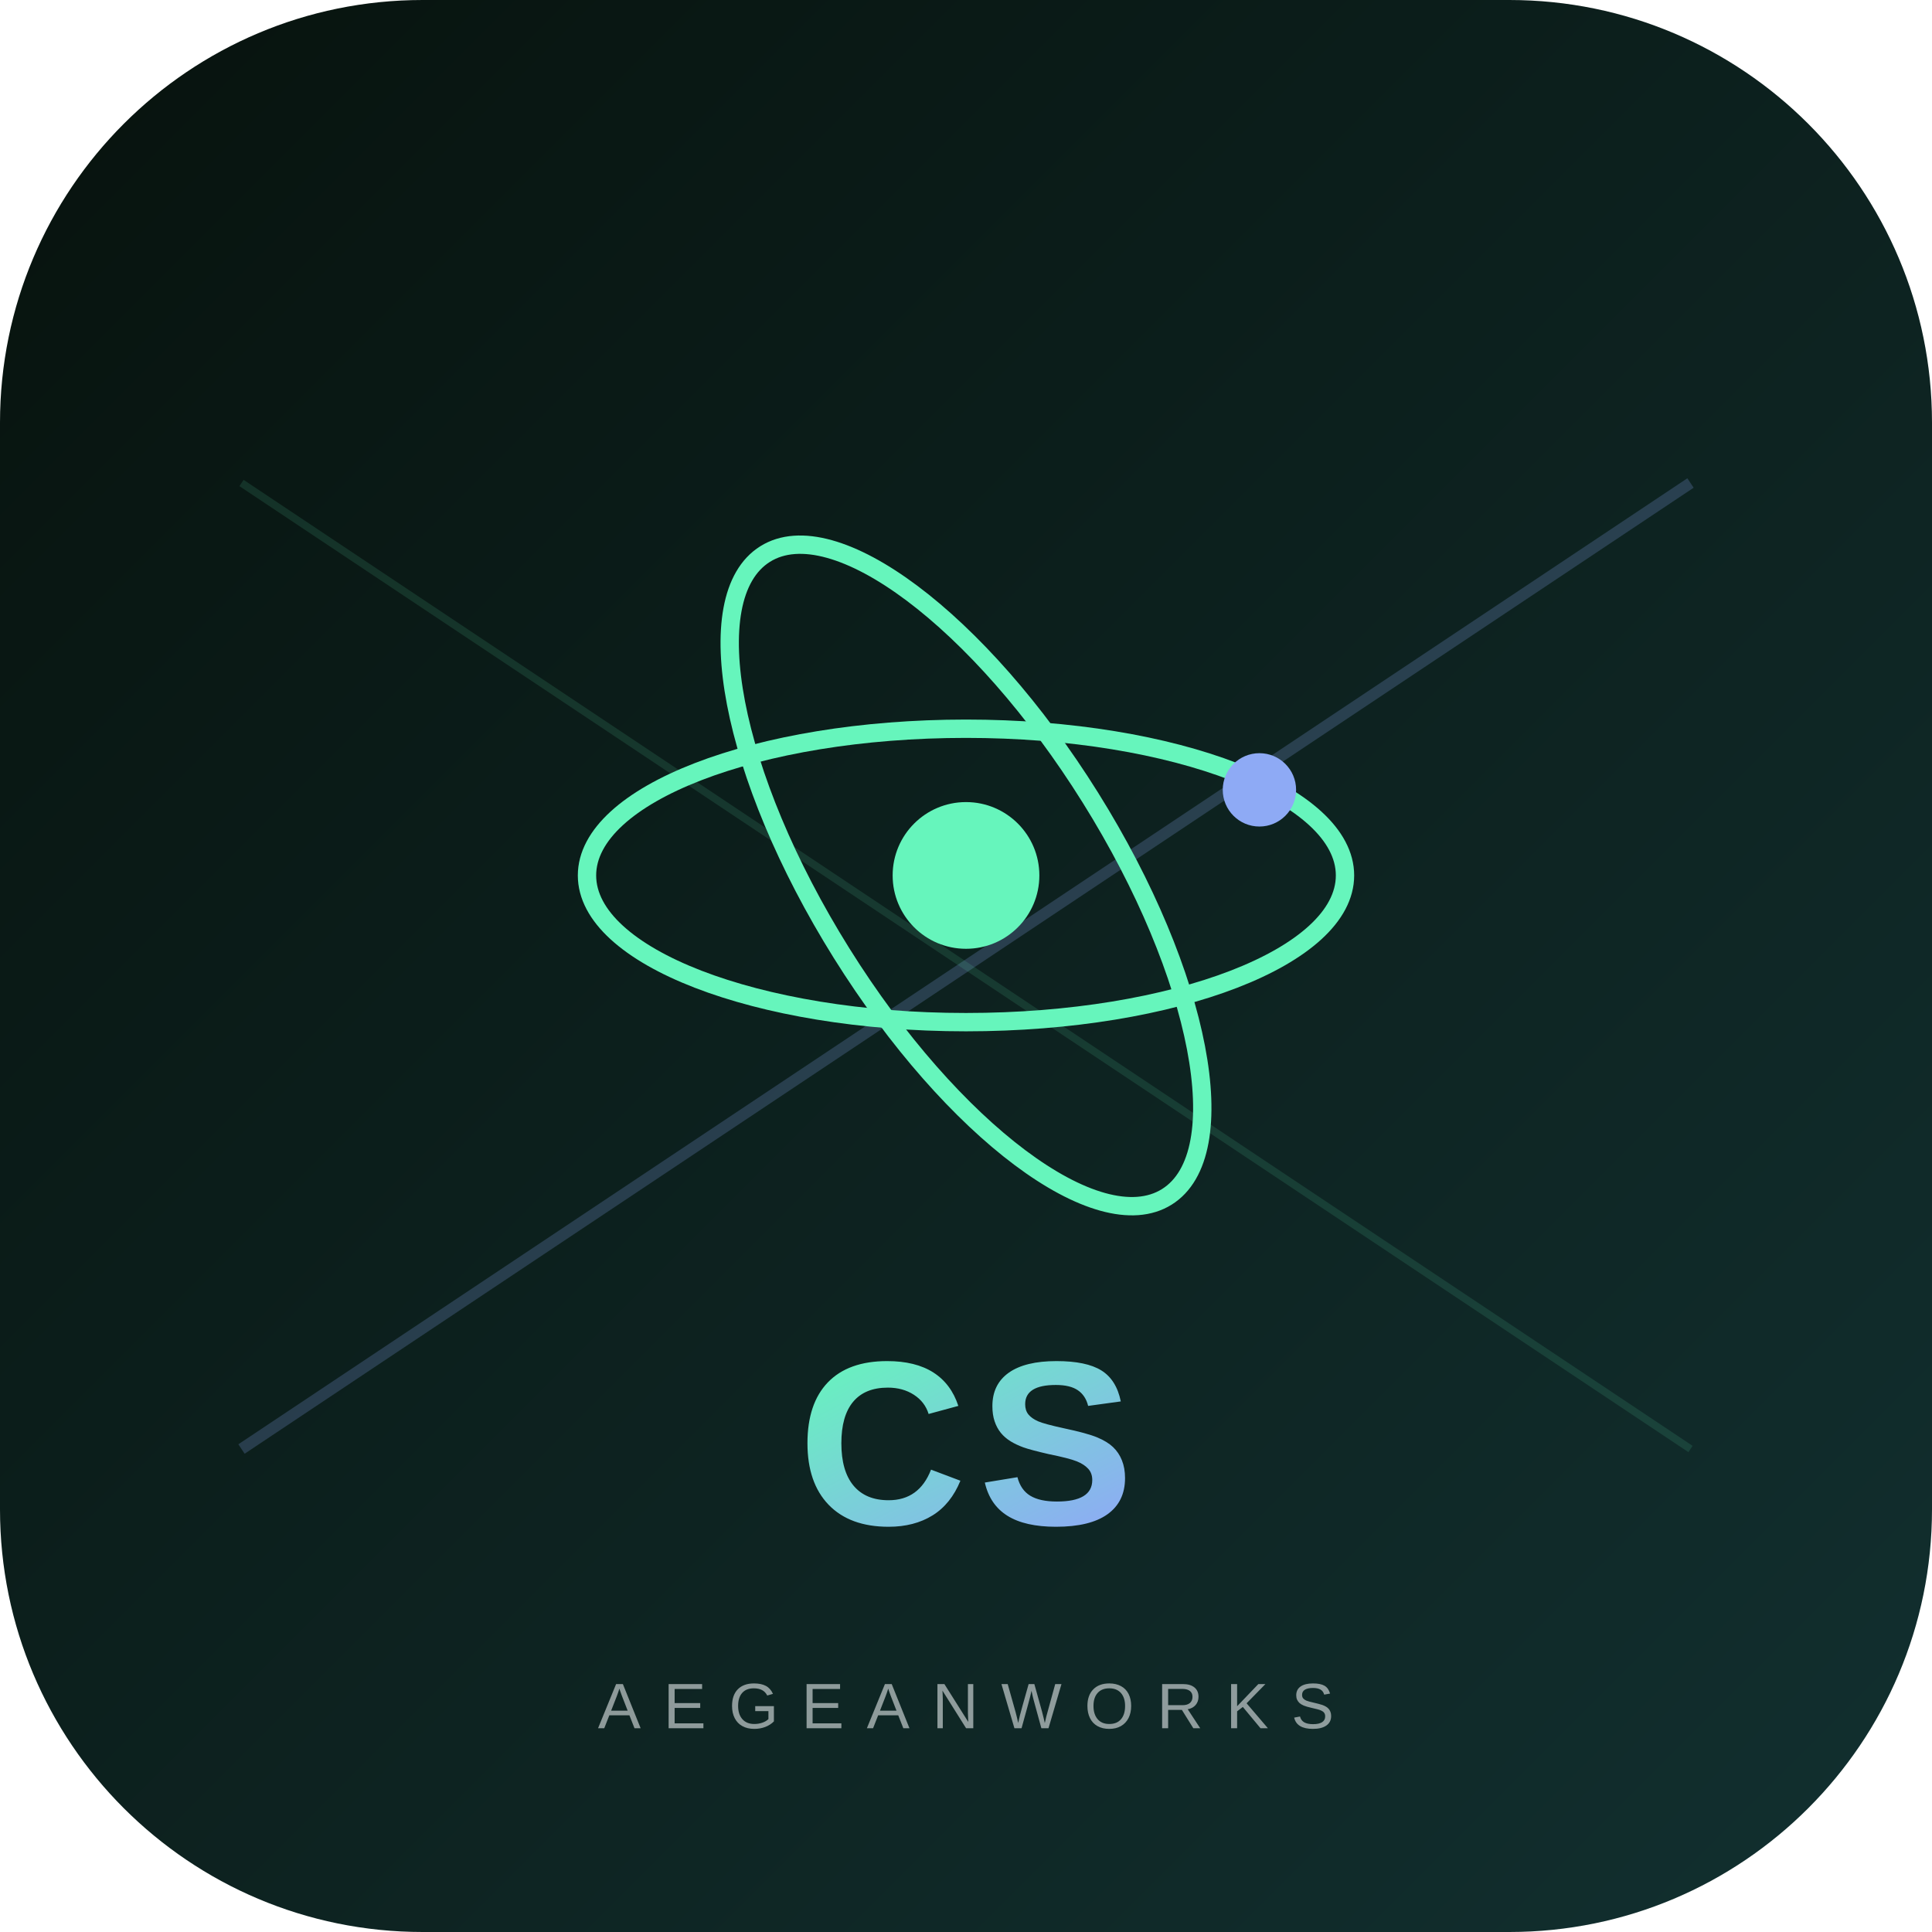
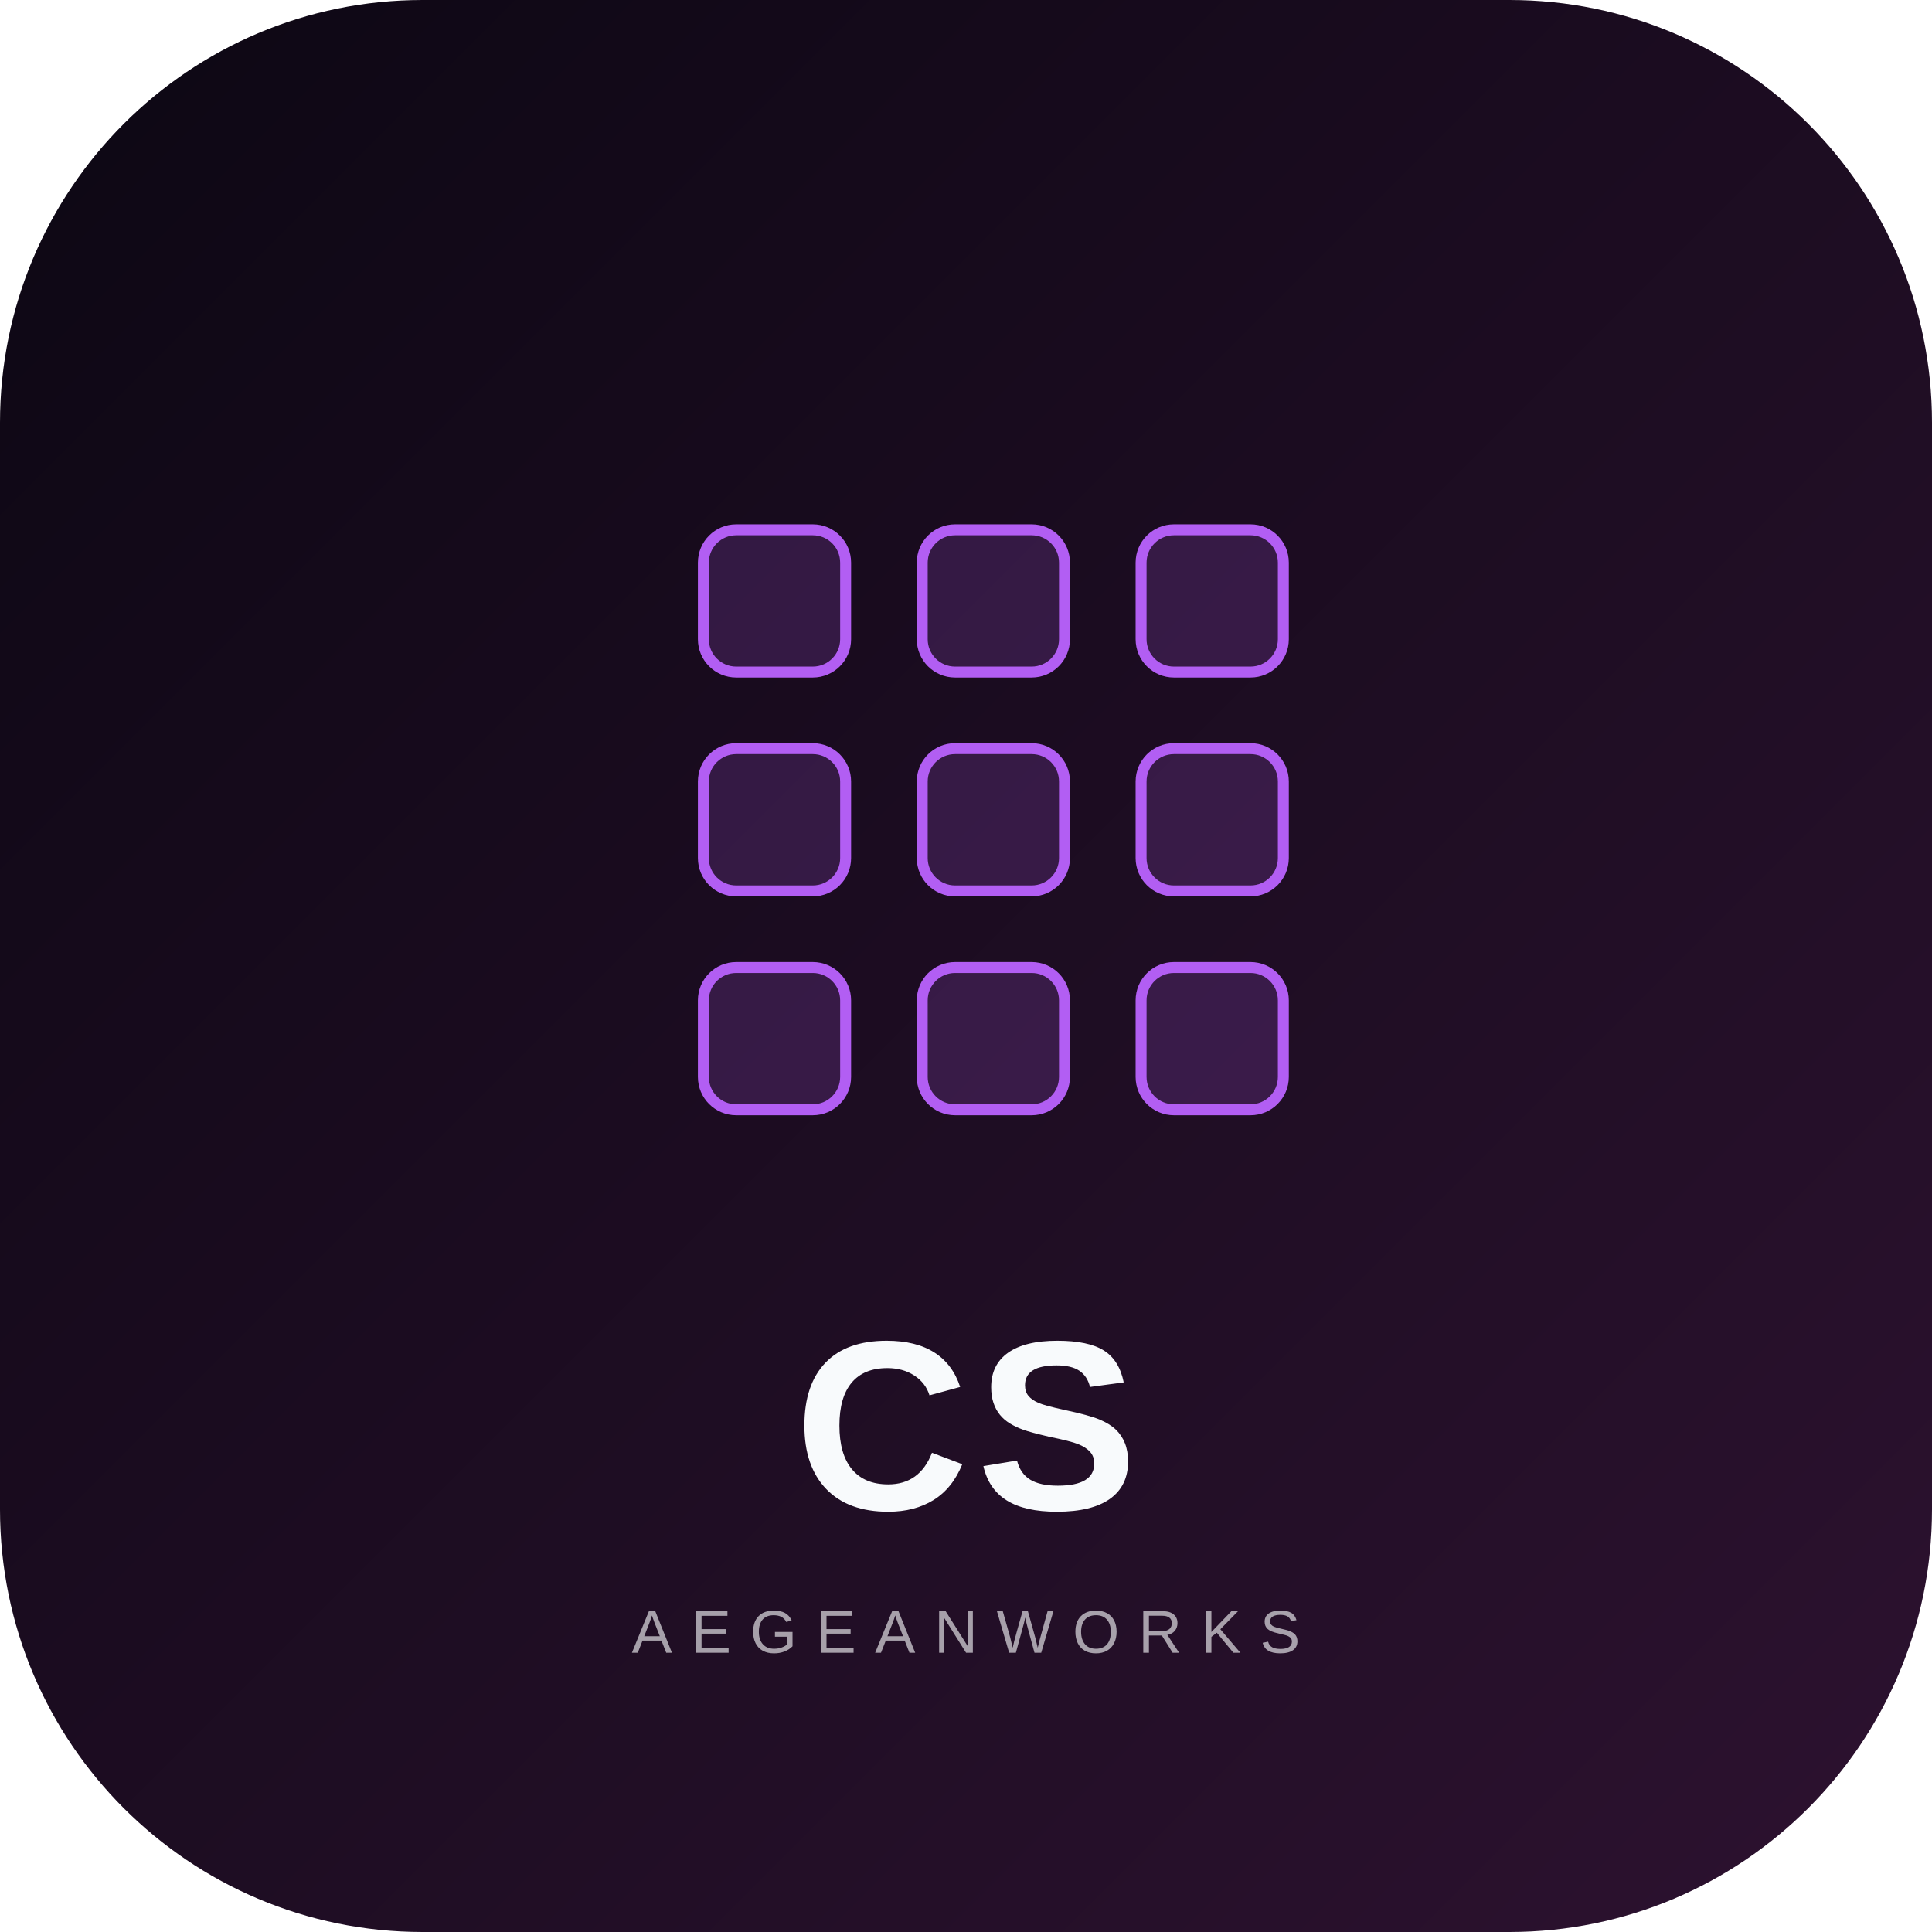
- <svg xmlns="http://www.w3.org/2000/svg" width="512" height="512" viewBox="0 0 512 512" role="img" aria-labelledby="title desc" data-motif="orbit" data-layout="split">
+ <svg xmlns="http://www.w3.org/2000/svg" width="512" height="512" viewBox="0 0 512 512" role="img" aria-labelledby="title desc" data-motif="grid" data-layout="center">
  <defs>
    <linearGradient id="bg" x1="0" y1="0" x2="1" y2="1">
-       <stop offset="0" stop-color="#07120d" />
-       <stop offset="1" stop-color="#123030" />
-     </linearGradient>
-     <linearGradient id="mark" x1="0" y1="0" x2="1" y2="1">
-       <stop offset="0" stop-color="#66f5bc" />
-       <stop offset="1" stop-color="#8eaaf5" />
+       <stop offset="0" stop-color="#0c0713" />
+       <stop offset="1" stop-color="#2d1230" />
    </linearGradient>
  </defs>
  <rect width="512" height="512" rx="112" fill="url(#bg)" />
-   <path d="M64 384L448 128" stroke="#8eaaf5" stroke-opacity="0.22" stroke-width="3" />
-   <path d="M64 128L448 384" stroke="#66f5bc" stroke-opacity="0.12" stroke-width="2" />
-   <g transform="translate(256 232) scale(1.62)" opacity="1.0">
-     <ellipse cx="0" cy="0" rx="62" ry="24" fill="none" stroke="#66f5bc" stroke-width="3" stroke-linecap="round" stroke-linejoin="round" />
-     <ellipse cx="0" cy="0" rx="62" ry="24" transform="rotate(58)" fill="none" stroke="#66f5bc" stroke-width="3" stroke-linecap="round" stroke-linejoin="round" />
-     <circle cx="0" cy="0" r="12" fill="#66f5bc" />
-     <circle cx="48" cy="-14" r="6" fill="#8eaaf5" />
+   <g transform="translate(256 210) scale(1.45)" opacity="1.0">
+     <rect x="-48" y="-48" width="26" height="26" rx="6" fill="#b25ef3" fill-opacity="0.18" stroke="#b25ef3" stroke-width="2" />
+     <rect x="-48" y="-8" width="26" height="26" rx="6" fill="#b25ef3" fill-opacity="0.18" stroke="#b25ef3" stroke-width="2" />
+     <rect x="-48" y="32" width="26" height="26" rx="6" fill="#b25ef3" fill-opacity="0.18" stroke="#b25ef3" stroke-width="2" />
+     <rect x="-8" y="-48" width="26" height="26" rx="6" fill="#b25ef3" fill-opacity="0.18" stroke="#b25ef3" stroke-width="2" />
+     <rect x="-8" y="-8" width="26" height="26" rx="6" fill="#b25ef3" fill-opacity="0.18" stroke="#b25ef3" stroke-width="2" />
+     <rect x="-8" y="32" width="26" height="26" rx="6" fill="#b25ef3" fill-opacity="0.18" stroke="#b25ef3" stroke-width="2" />
+     <rect x="32" y="-48" width="26" height="26" rx="6" fill="#b25ef3" fill-opacity="0.18" stroke="#b25ef3" stroke-width="2" />
+     <rect x="32" y="-8" width="26" height="26" rx="6" fill="#b25ef3" fill-opacity="0.18" stroke="#b25ef3" stroke-width="2" />
+     <rect x="32" y="32" width="26" height="26" rx="6" fill="#b25ef3" fill-opacity="0.18" stroke="#b25ef3" stroke-width="2" />
  </g>
-   <text x="256" y="404" text-anchor="middle" font-family="Segoe UI, Arial, sans-serif" font-size="62" font-weight="700" fill="url(#mark)" letter-spacing="3">CS</text>
-   <text x="256" y="458" text-anchor="middle" font-family="Segoe UI, Arial, sans-serif" font-size="17" letter-spacing="6" fill="#F8FAFC" fill-opacity="0.55">AEGEANWORKS</text>
+   <text x="256" y="400" text-anchor="middle" font-family="Segoe UI, Arial, sans-serif" font-size="64" font-weight="700" fill="#F8FAFC" letter-spacing="2">CS</text>
+   <text x="256" y="438" text-anchor="middle" font-family="Segoe UI, Arial, sans-serif" font-size="16" letter-spacing="5" fill="#F8FAFC" fill-opacity="0.62">AEGEANWORKS</text>
</svg>
